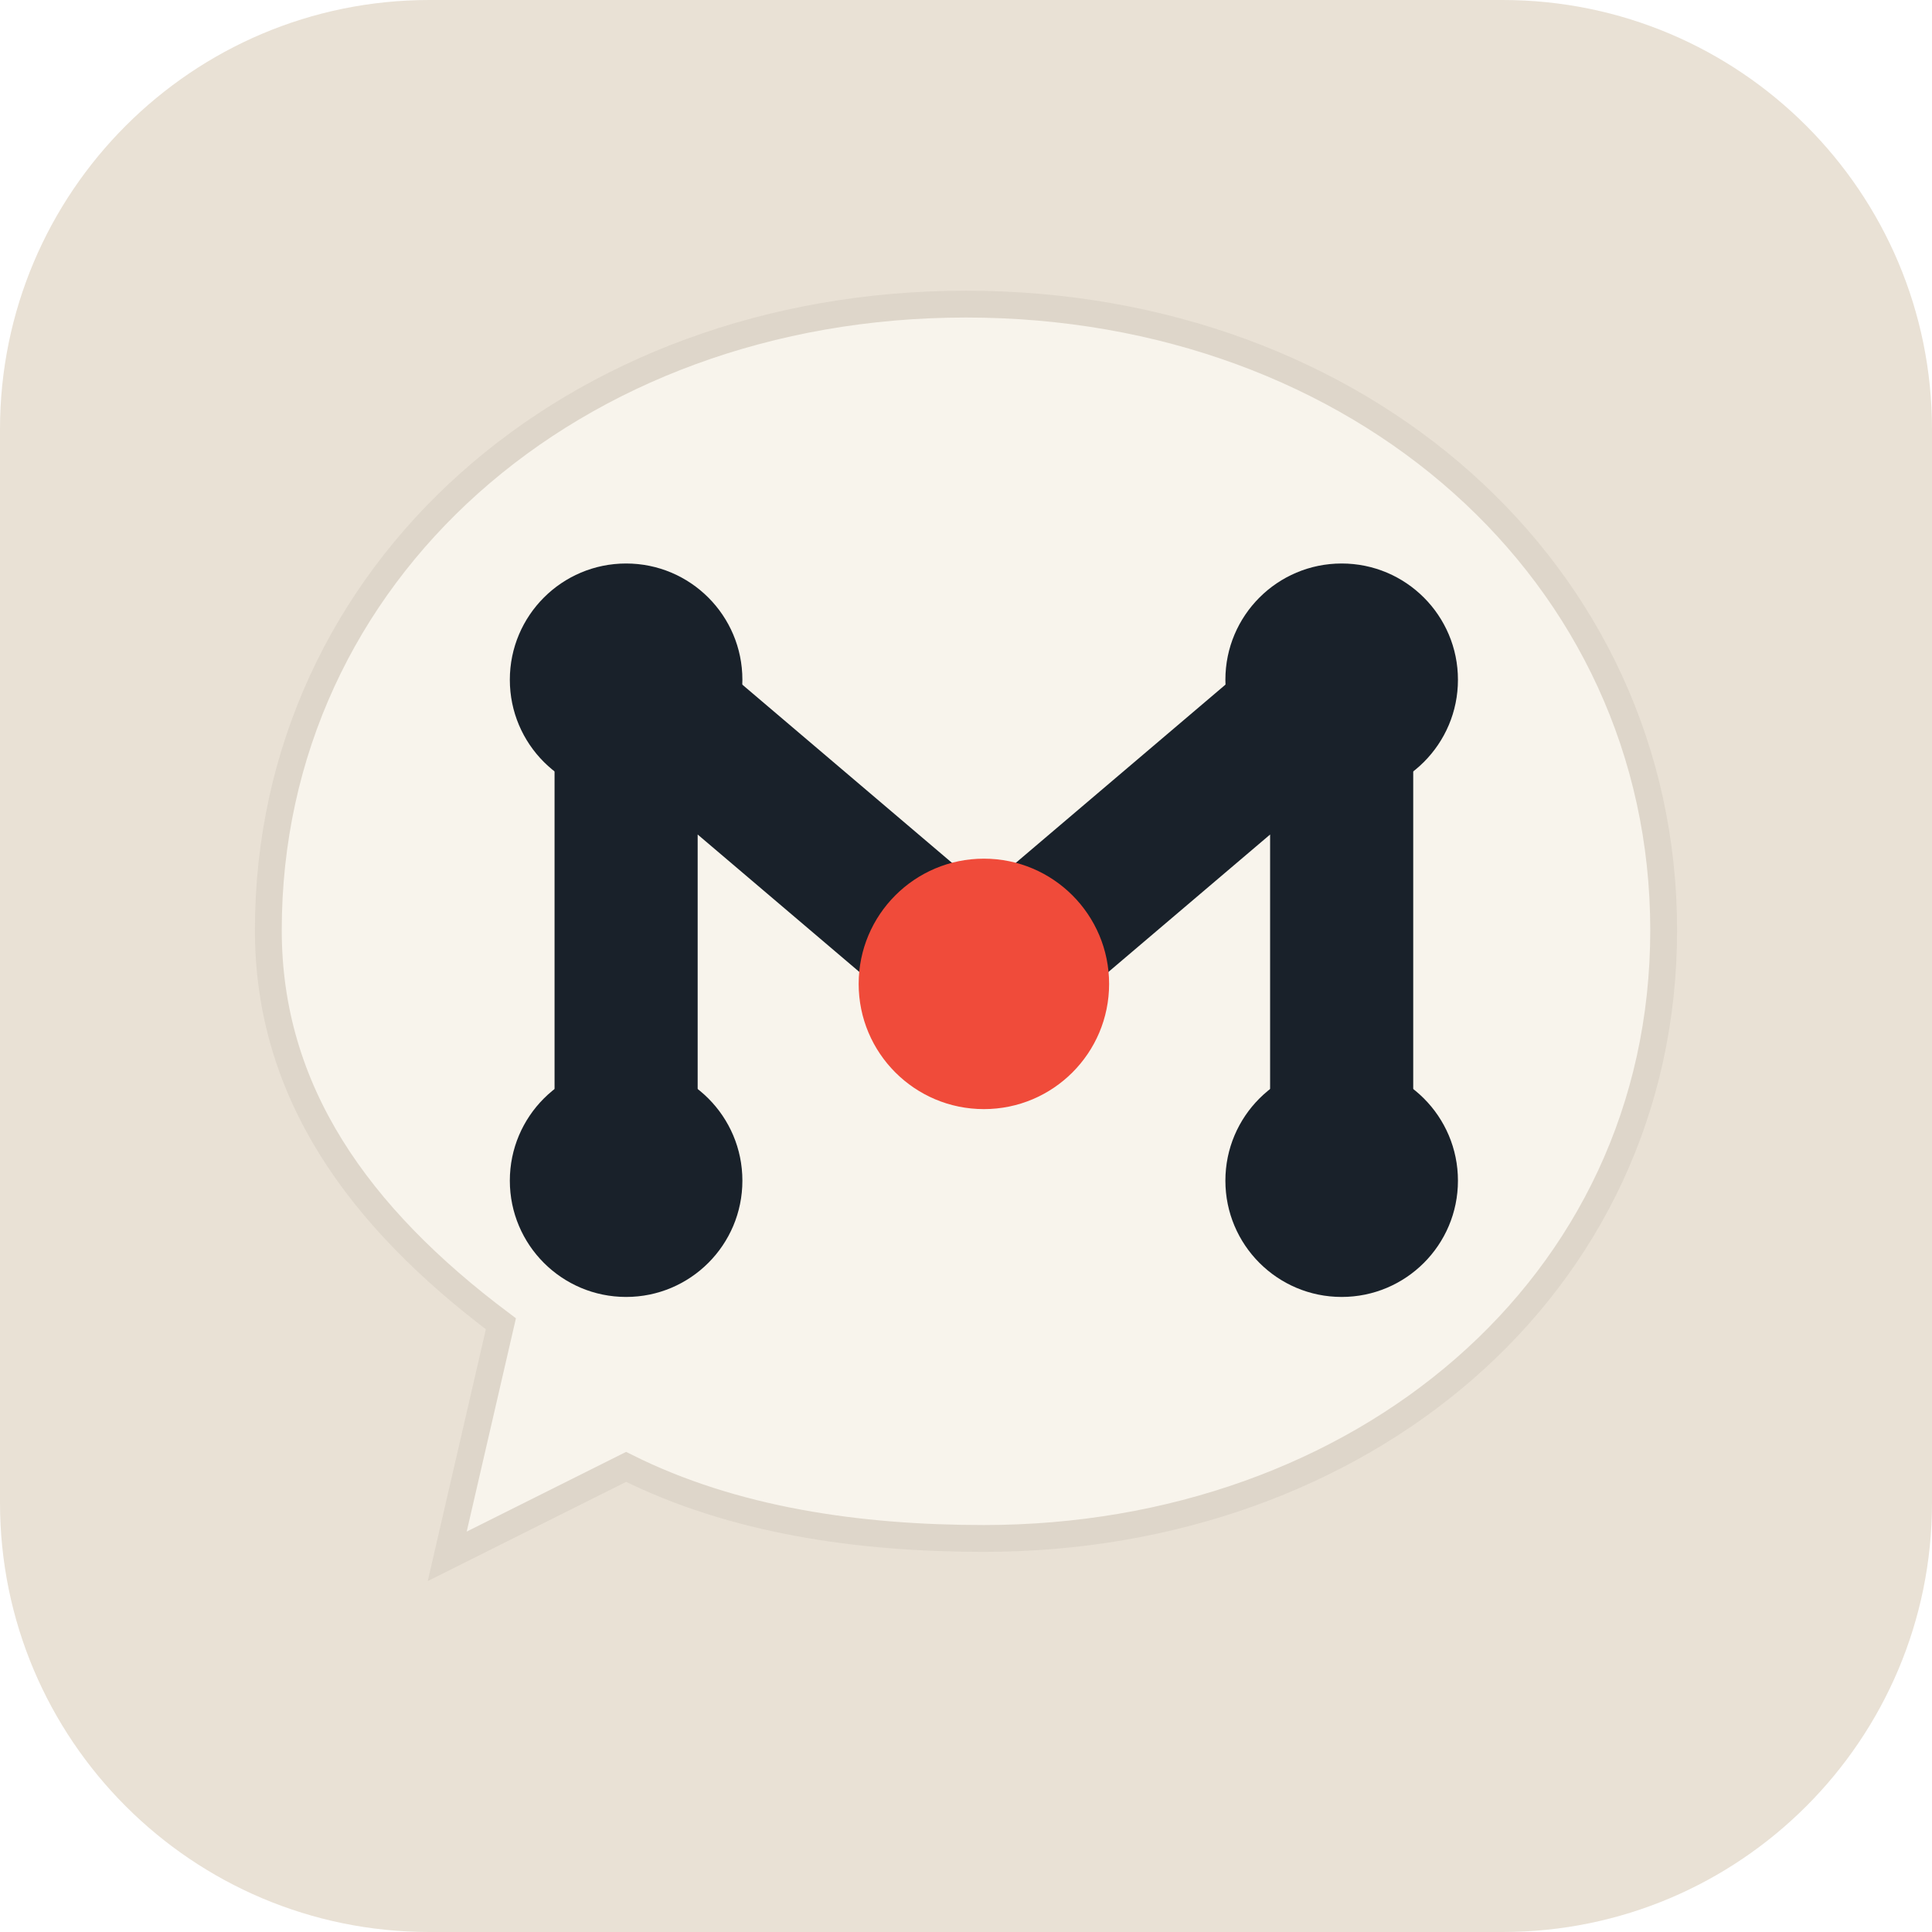
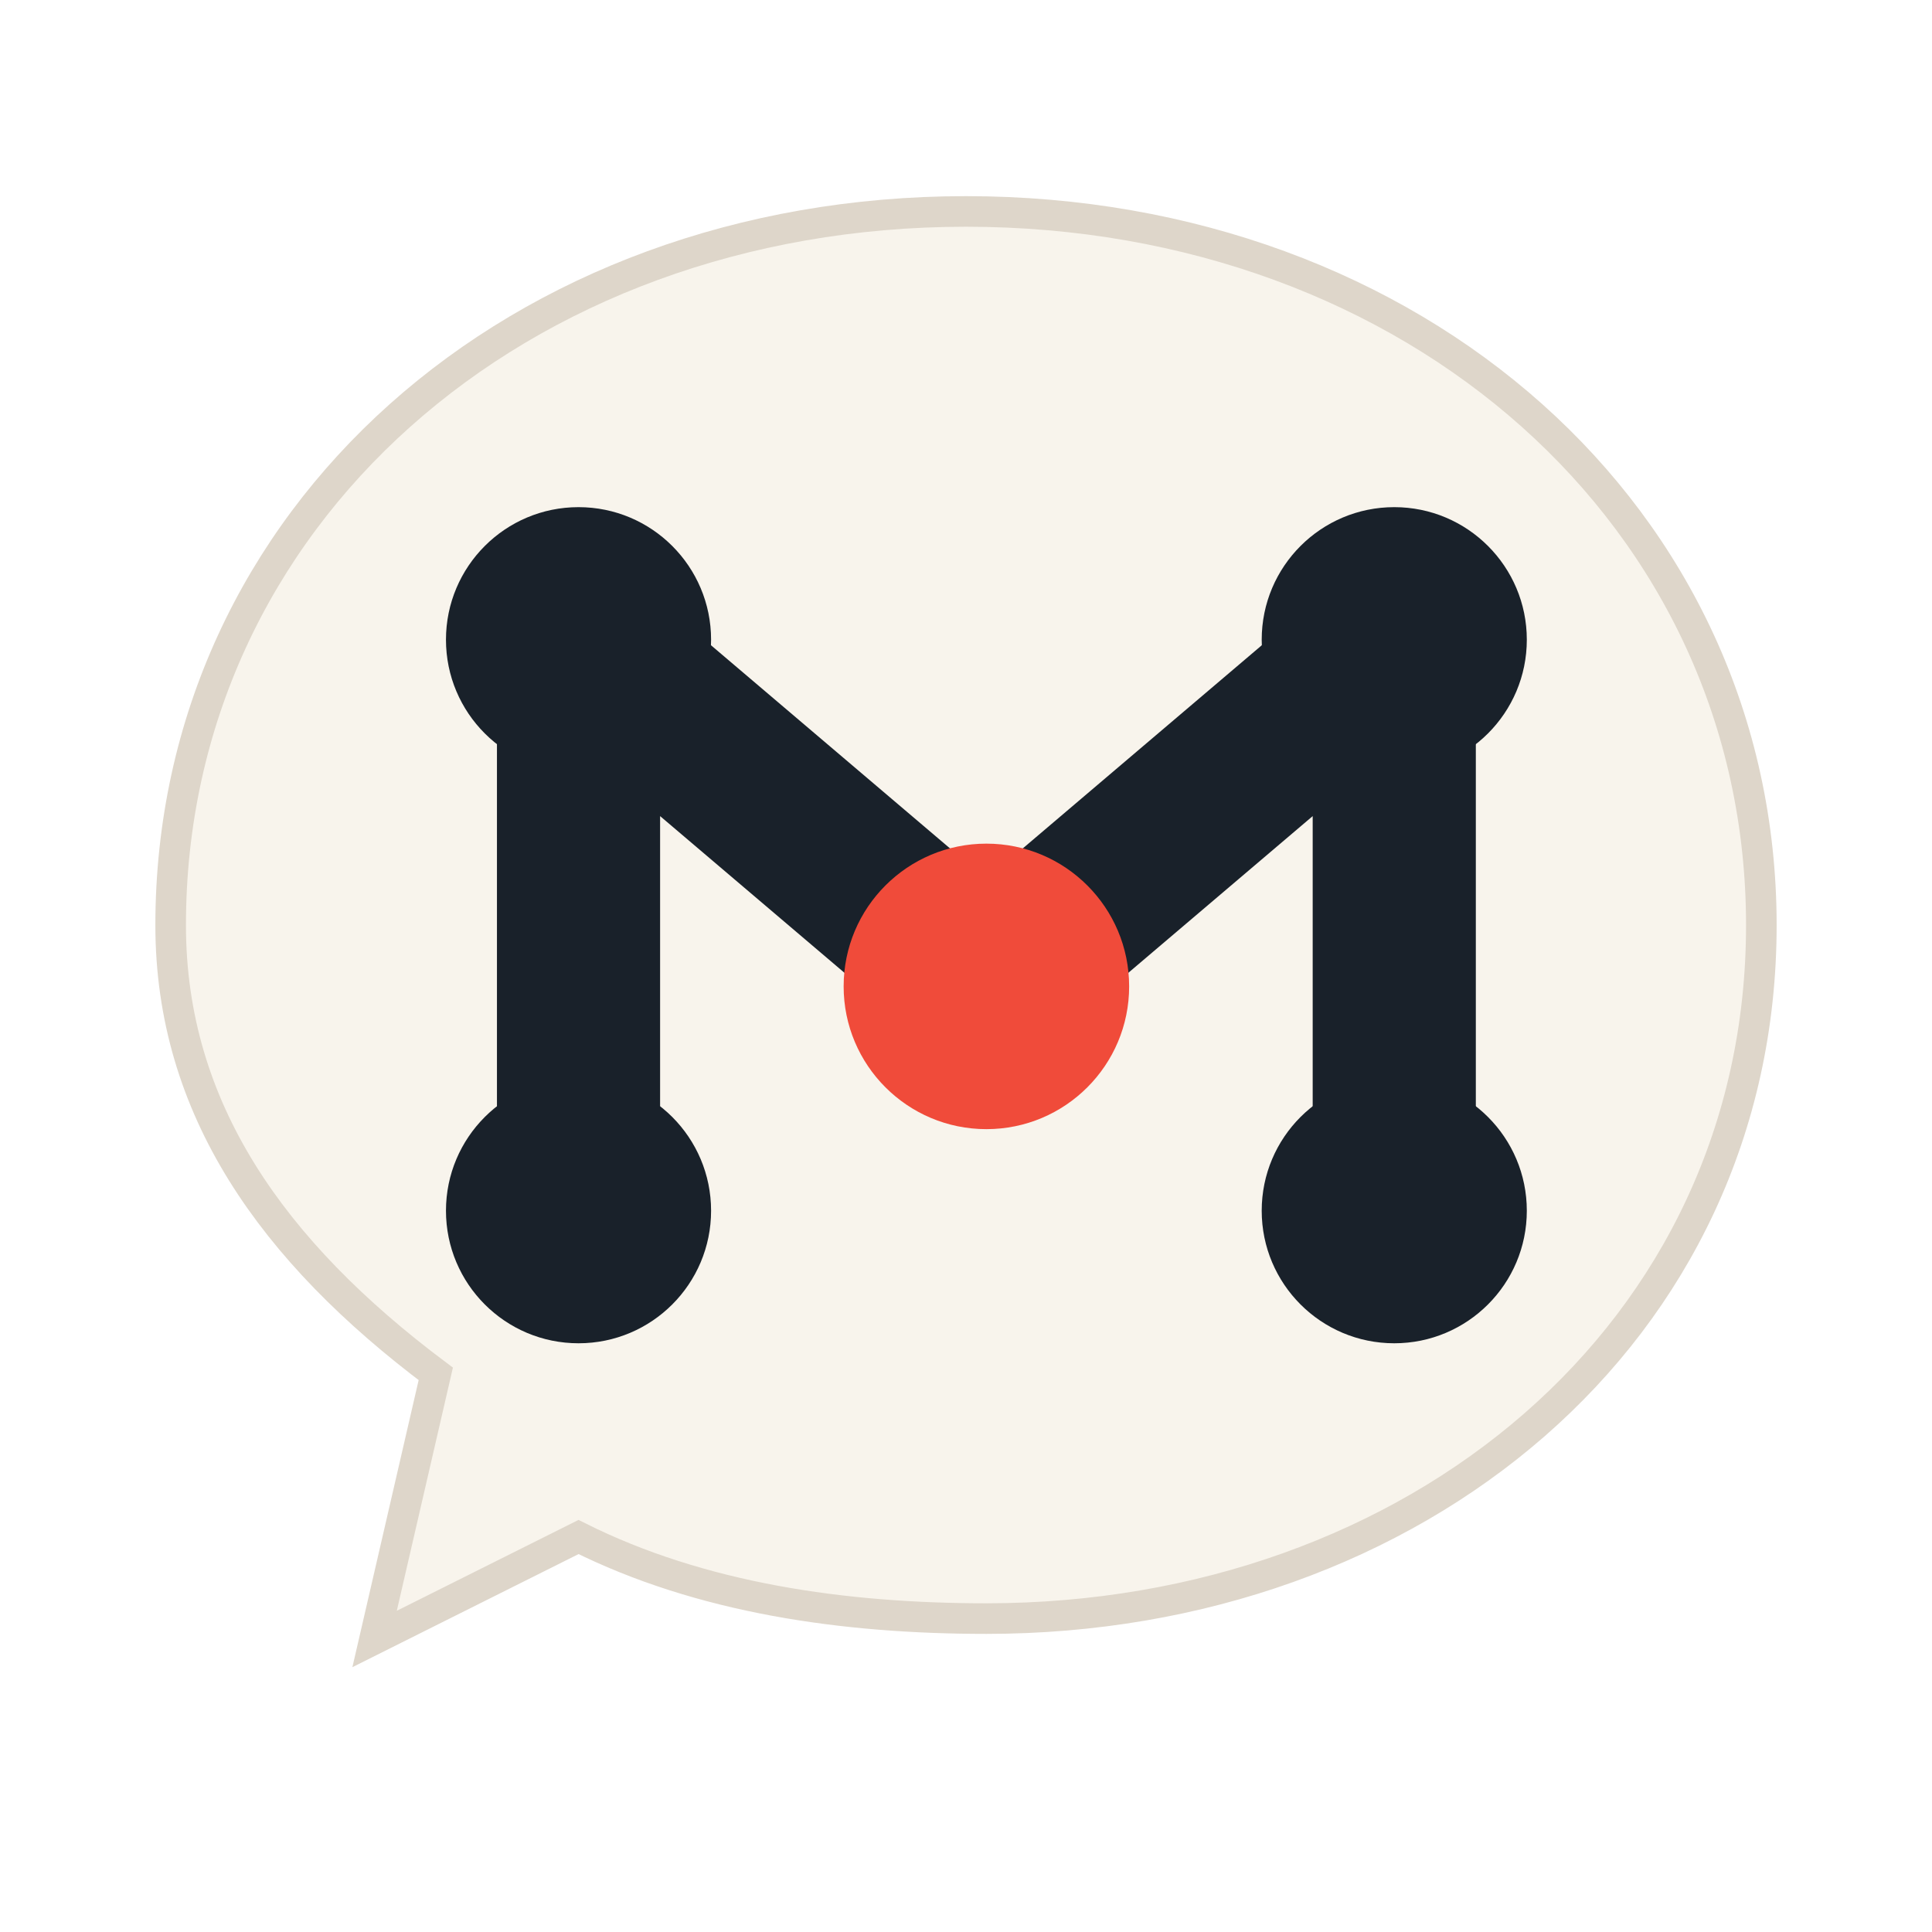
<svg xmlns="http://www.w3.org/2000/svg" viewBox="0 0 108 108" role="img" aria-label="SOMS">
-   <rect width="108" height="108" rx="24" fill="#e9e1d5" />
-   <path fill="#f8f4ec" stroke="#ded6ca" stroke-width="1.5" d="M54 17 C76 17 93 32 93 52 C93 72 76 86 55 86 C48 86 41 85 35 82 L25 87 L28 74 C20 68 15 61 15 52 C15 32 32 17 54 17 Z" />
-   <g transform="translate(1 -2)">
-     <path d="M34 68 V40 L54 57 L74 40 V68" fill="none" stroke="#19212a" stroke-width="8" stroke-linecap="round" stroke-linejoin="round" />
-     <g fill="#19212a">
-       <circle cx="34" cy="40" r="6.5" />
-       <circle cx="34" cy="68" r="6.5" />
-       <circle cx="74" cy="40" r="6.5" />
-       <circle cx="74" cy="68" r="6.5" />
+   <g transform="translate(54 54) scale(1.14) translate(-54 -54)">
+     <path fill="#f8f4ec" stroke="#ded6ca" stroke-width="1.5" d="M54 17 C76 17 93 32 93 52 C93 72 76 86 55 86 C48 86 41 85 35 82 L25 87 L28 74 C20 68 15 61 15 52 C15 32 32 17 54 17 Z" />
+     <g transform="translate(1 -2)">
+       <path d="M34 68 V40 L54 57 L74 40 V68" fill="none" stroke="#19212a" stroke-width="8" stroke-linecap="round" stroke-linejoin="round" />
+       <g fill="#19212a">
+         <circle cx="34" cy="40" r="6.5" />
+         <circle cx="34" cy="68" r="6.5" />
+         <circle cx="74" cy="40" r="6.5" />
+         <circle cx="74" cy="68" r="6.5" />
+       </g>
+       <circle cx="54" cy="57" r="7" fill="#f04b3a" />
    </g>
-     <circle cx="54" cy="57" r="7" fill="#f04b3a" />
  </g>
</svg>
